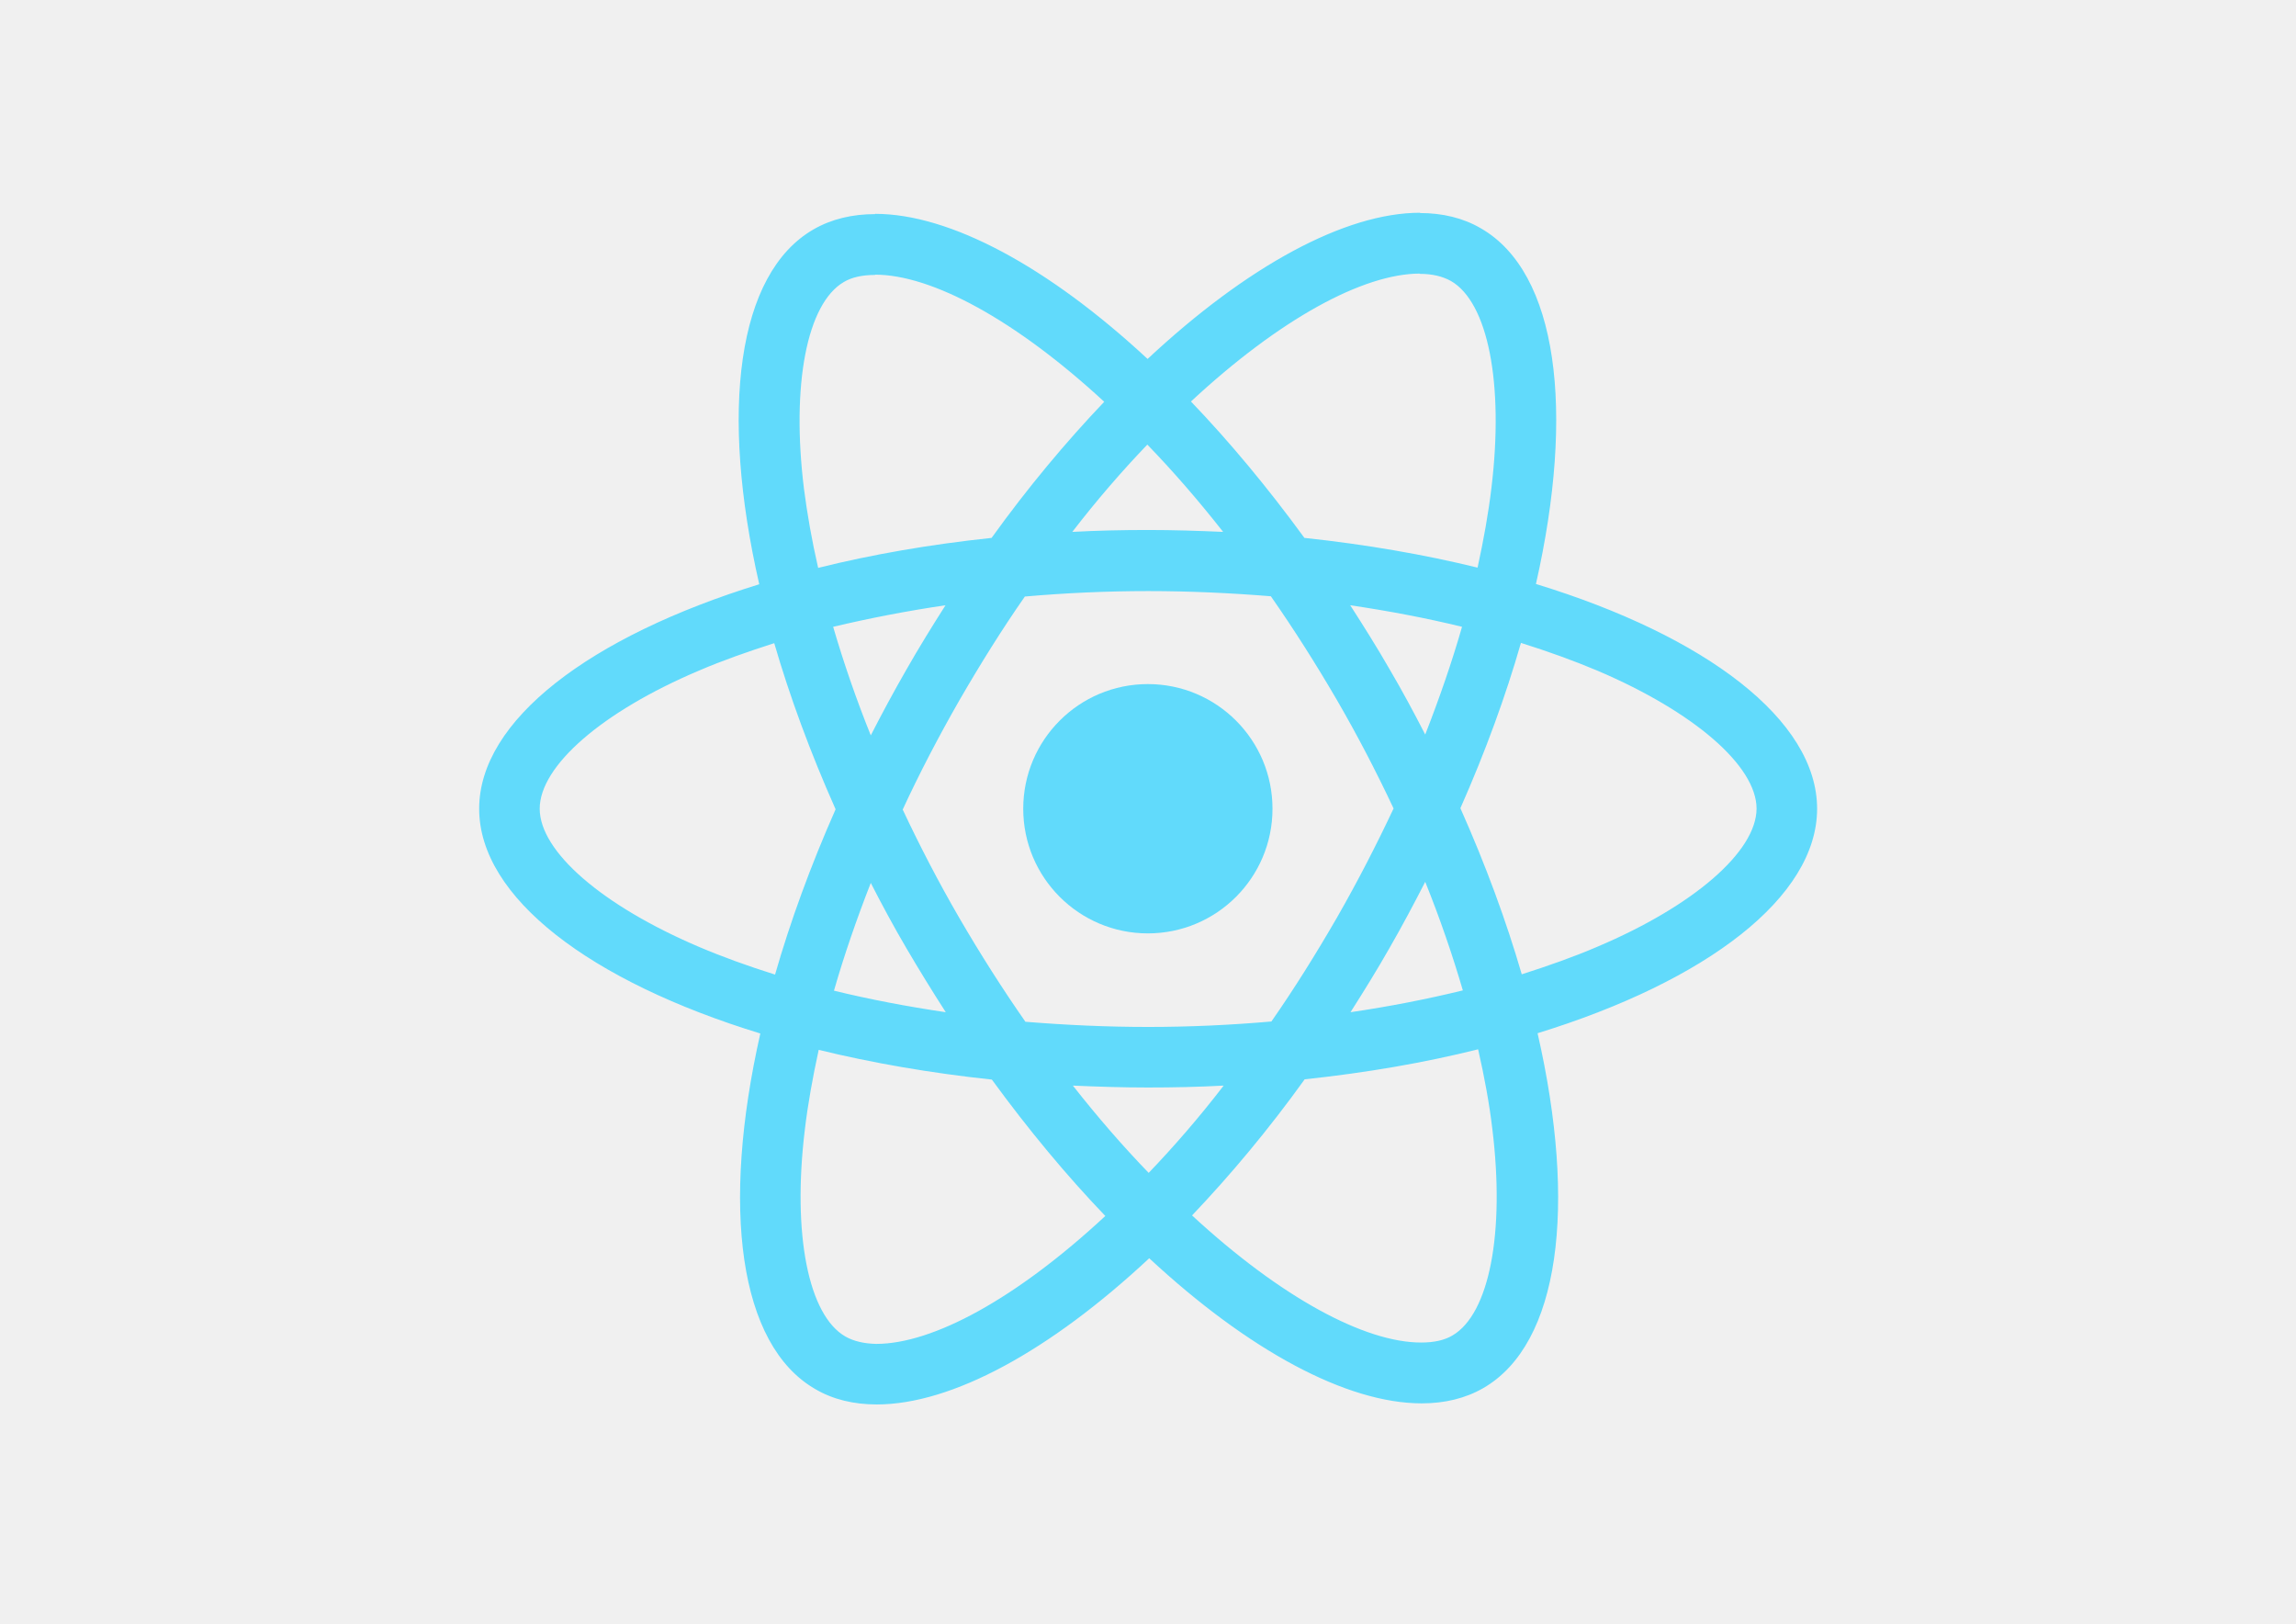
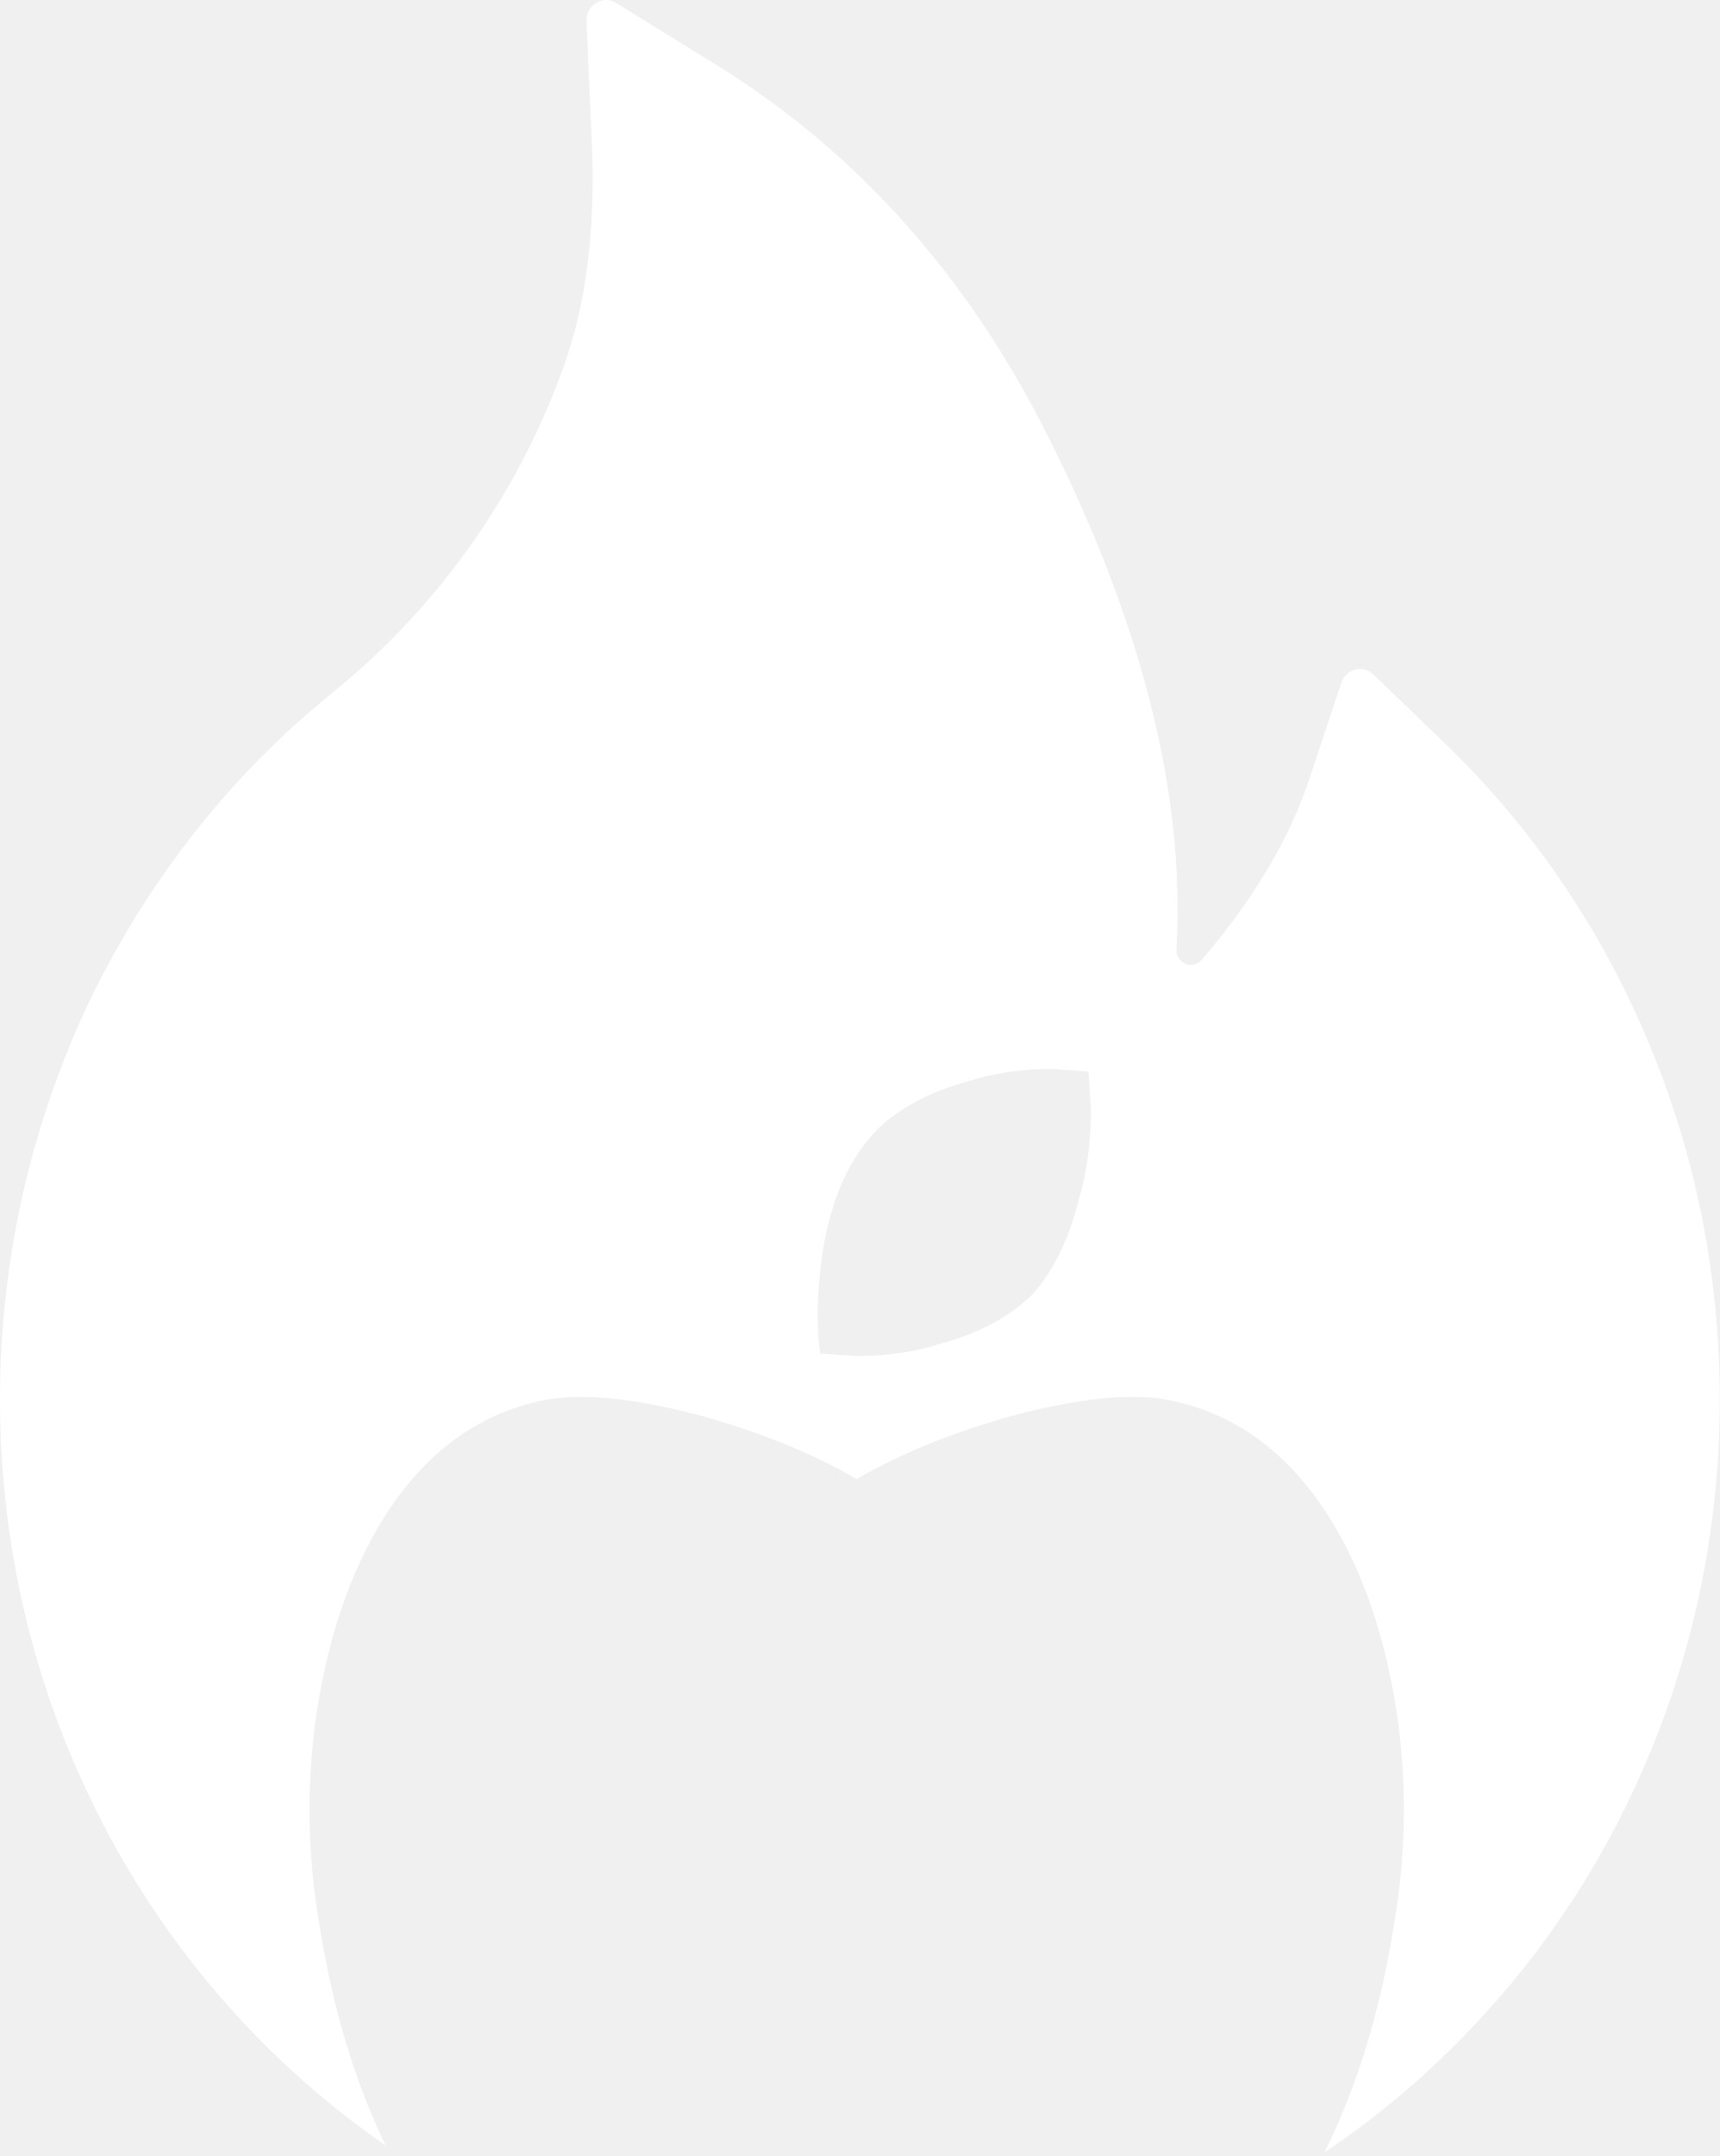
- <svg xmlns="http://www.w3.org/2000/svg" viewBox="0 0 841.9 595.3">
-   <g fill="#61DAFB">
-     <path d="M666.3 296.5c0-32.5-40.7-63.3-103.1-82.4 14.4-63.6 8-114.2-20.2-130.4-6.5-3.8-14.1-5.6-22.4-5.6v22.3c4.6 0 8.3.9 11.4 2.6 13.6 7.8 19.5 37.5 14.9 75.7-1.1 9.4-2.9 19.3-5.1 29.4-19.6-4.8-41-8.5-63.5-10.9-13.5-18.5-27.5-35.3-41.6-50 32.6-30.3 63.2-46.9 84-46.9V78c-27.5 0-63.5 19.6-99.9 53.6-36.4-33.8-72.4-53.2-99.9-53.2v22.3c20.7 0 51.4 16.5 84 46.6-14 14.7-28 31.4-41.3 49.9-22.6 2.4-44 6.1-63.6 11-2.3-10-4-19.7-5.2-29-4.7-38.2 1.1-67.9 14.6-75.8 3-1.8 6.9-2.6 11.5-2.6V78.5c-8.4 0-16 1.8-22.6 5.6-28.1 16.2-34.4 66.7-19.9 130.1-62.2 19.2-102.7 49.9-102.7 82.3 0 32.5 40.7 63.3 103.1 82.4-14.4 63.6-8 114.2 20.2 130.4 6.5 3.8 14.1 5.6 22.5 5.6 27.5 0 63.5-19.6 99.9-53.6 36.4 33.8 72.4 53.2 99.9 53.2 8.4 0 16-1.8 22.6-5.6 28.1-16.2 34.4-66.7 19.9-130.1 62-19.1 102.5-49.9 102.5-82.3zm-130.2-66.7c-3.7 12.9-8.3 26.2-13.5 39.5-4.1-8-8.4-16-13.1-24-4.6-8-9.5-15.8-14.4-23.4 14.2 2.1 27.9 4.7 41 7.9zm-45.8 106.5c-7.8 13.5-15.8 26.3-24.1 38.2-14.9 1.3-30 2-45.2 2-15.1 0-30.2-.7-45-1.9-8.3-11.9-16.4-24.6-24.2-38-7.6-13.1-14.5-26.4-20.8-39.8 6.2-13.4 13.2-26.8 20.7-39.9 7.8-13.5 15.8-26.3 24.1-38.2 14.9-1.3 30-2 45.2-2 15.1 0 30.2.7 45 1.9 8.3 11.9 16.4 24.6 24.2 38 7.6 13.1 14.5 26.4 20.8 39.8-6.3 13.4-13.2 26.8-20.7 39.9zm32.3-13c5.4 13.4 10 26.8 13.8 39.8-13.1 3.2-26.9 5.9-41.2 8 4.9-7.7 9.8-15.6 14.4-23.7 4.6-8 8.9-16.1 13-24.1zM421.2 430c-9.3-9.6-18.6-20.3-27.8-32 9 .4 18.2.7 27.5.7 9.4 0 18.7-.2 27.8-.7-9 11.7-18.3 22.4-27.5 32zm-74.4-58.9c-14.2-2.1-27.9-4.7-41-7.9 3.7-12.9 8.3-26.2 13.5-39.5 4.1 8 8.4 16 13.1 24 4.7 8 9.5 15.8 14.4 23.4zM420.7 163c9.3 9.6 18.6 20.3 27.8 32-9-.4-18.2-.7-27.5-.7-9.4 0-18.7.2-27.8.7 9-11.7 18.3-22.4 27.5-32zm-74 58.9c-4.9 7.7-9.8 15.6-14.4 23.7-4.6 8-8.9 16-13 24-5.4-13.4-10-26.8-13.8-39.8 13.1-3.1 26.9-5.8 41.2-7.9zm-90.5 125.2c-35.4-15.1-58.3-34.9-58.3-50.6 0-15.7 22.9-35.6 58.3-50.6 8.6-3.7 18-7 27.7-10.1 5.7 19.6 13.2 40 22.5 60.9-9.2 20.8-16.6 41.1-22.2 60.6-9.9-3.1-19.3-6.5-28-10.2zM310 490c-13.6-7.8-19.5-37.5-14.9-75.7 1.1-9.4 2.9-19.3 5.1-29.4 19.6 4.8 41 8.5 63.5 10.9 13.5 18.5 27.5 35.3 41.6 50-32.6 30.3-63.2 46.9-84 46.9-4.5-.1-8.3-1-11.3-2.7zm237.2-76.2c4.7 38.2-1.1 67.9-14.6 75.8-3 1.8-6.9 2.6-11.5 2.6-20.7 0-51.4-16.5-84-46.6 14-14.7 28-31.4 41.3-49.9 22.6-2.4 44-6.1 63.6-11 2.3 10.1 4.1 19.8 5.2 29.1zm38.5-66.7c-8.6 3.7-18 7-27.7 10.1-5.7-19.6-13.2-40-22.5-60.9 9.2-20.8 16.6-41.1 22.2-60.6 9.9 3.1 19.3 6.5 28.1 10.2 35.4 15.1 58.3 34.9 58.3 50.6-.1 15.7-23 35.6-58.4 50.6zM320.8 78.4z" />
-     <circle cx="420.9" cy="296.5" r="45.7" />
-     <path d="M520.5 78.1z" />
-   </g>
+ <svg xmlns="http://www.w3.org/2000/svg" width="150" height="188" viewBox="0 0 150 188" fill="none">
+   <path fill-rule="evenodd" clip-rule="evenodd" d="M125.966 64.759C133.48 71.977 139.493 80.743 143.629 90.511C147.869 100.503 150 111.099 150 122.007C150.021 132.456 148.012 142.8 144.098 152.409C140.327 161.685 134.915 170.046 128.011 177.199C124.211 181.165 120.023 184.678 115.523 187.685C118.353 181.984 120.361 175.454 121.545 168.096C122.678 161.688 122.753 155.281 121.758 148.872C120.624 141.869 118.496 136.057 115.374 131.436C111.827 126.221 107.288 123.091 101.755 122.047C98.35 121.451 93.667 121.974 87.705 123.612C82.598 125.103 78.27 126.892 74.723 128.977C71.175 126.892 66.848 125.103 61.741 123.612C55.781 121.974 51.1 121.451 47.695 122.047C42.162 123.091 37.623 126.221 34.076 131.436C30.954 136.057 28.826 141.869 27.692 148.872C26.697 155.281 26.772 161.688 27.905 168.096C29.047 175.193 30.955 181.519 33.628 187.073C29.467 184.204 25.578 180.896 21.989 177.177C15.15 170.081 9.687 161.662 5.902 152.386C1.982 142.752 0 132.536 0 121.985C0.006 110.018 2.646 98.214 7.713 87.493C12.793 76.864 20.099 67.579 29.084 60.333C32.814 57.306 36.209 53.849 39.205 50.028C43.508 44.529 46.875 38.404 49.219 31.809C51.136 26.422 51.946 19.939 51.626 12.607L51.158 1.877C51.094 0.469 52.564 -0.47 53.714 0.246L62.514 5.678C74.574 13.144 84.226 23.851 91.172 37.577C99.567 54.096 103.402 69.274 102.614 82.731C102.592 83.134 102.741 83.536 103.04 83.805C103.359 84.117 103.721 84.162 103.956 84.14C104.19 84.117 104.531 84.028 104.829 83.693C109.325 78.439 112.5 73.097 114.226 67.866L116.996 59.528C117.091 59.25 117.25 59 117.459 58.801C117.668 58.602 117.92 58.46 118.194 58.387C118.467 58.314 118.753 58.313 119.028 58.383C119.302 58.453 119.555 58.593 119.765 58.791L125.966 64.759ZM82.174 117.13C85.436 116.235 88.063 114.82 90.049 112.882C91.896 110.797 93.243 108.038 94.093 104.611C94.8 102.226 95.156 99.62 95.156 96.788L94.943 93.434L91.751 93.211C89.054 93.211 86.574 93.584 84.302 94.329C81.04 95.223 78.413 96.638 76.427 98.576C73.732 101.408 72.102 105.506 71.533 110.871C71.25 113.553 71.25 115.938 71.533 118.024L74.725 118.247C77.422 118.247 79.903 117.874 82.174 117.13Z" fill="white" />
</svg>
